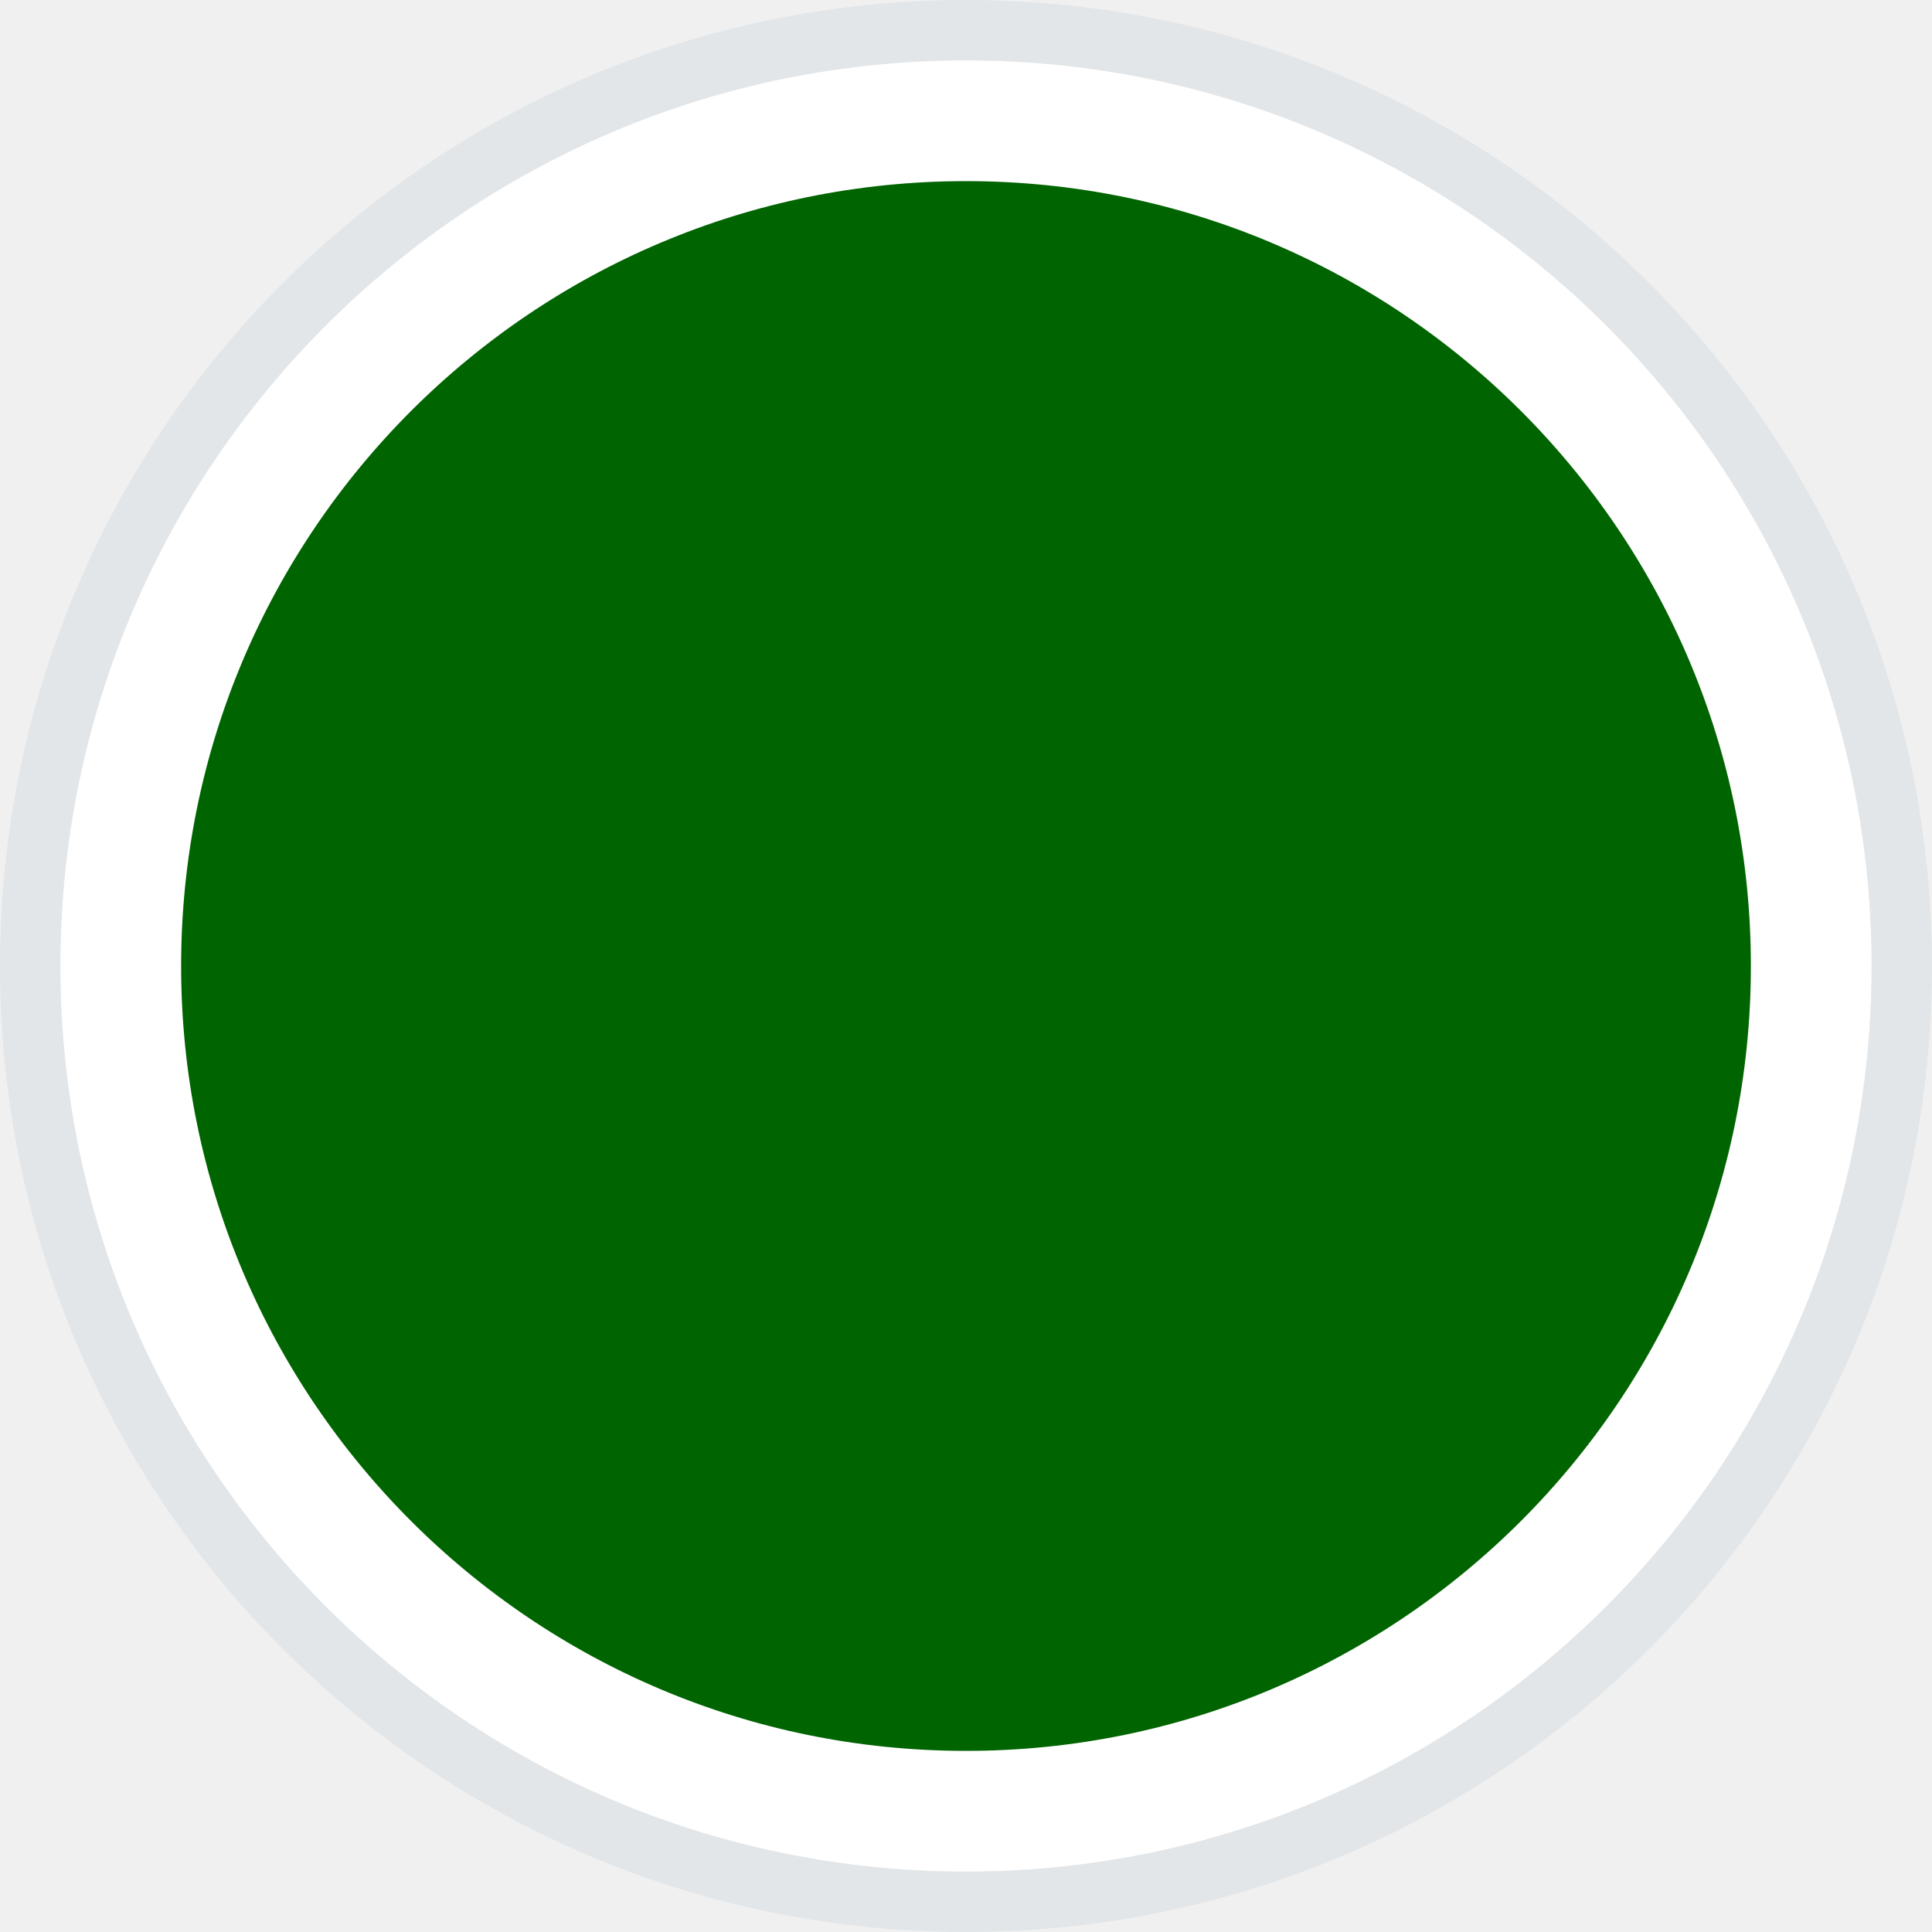
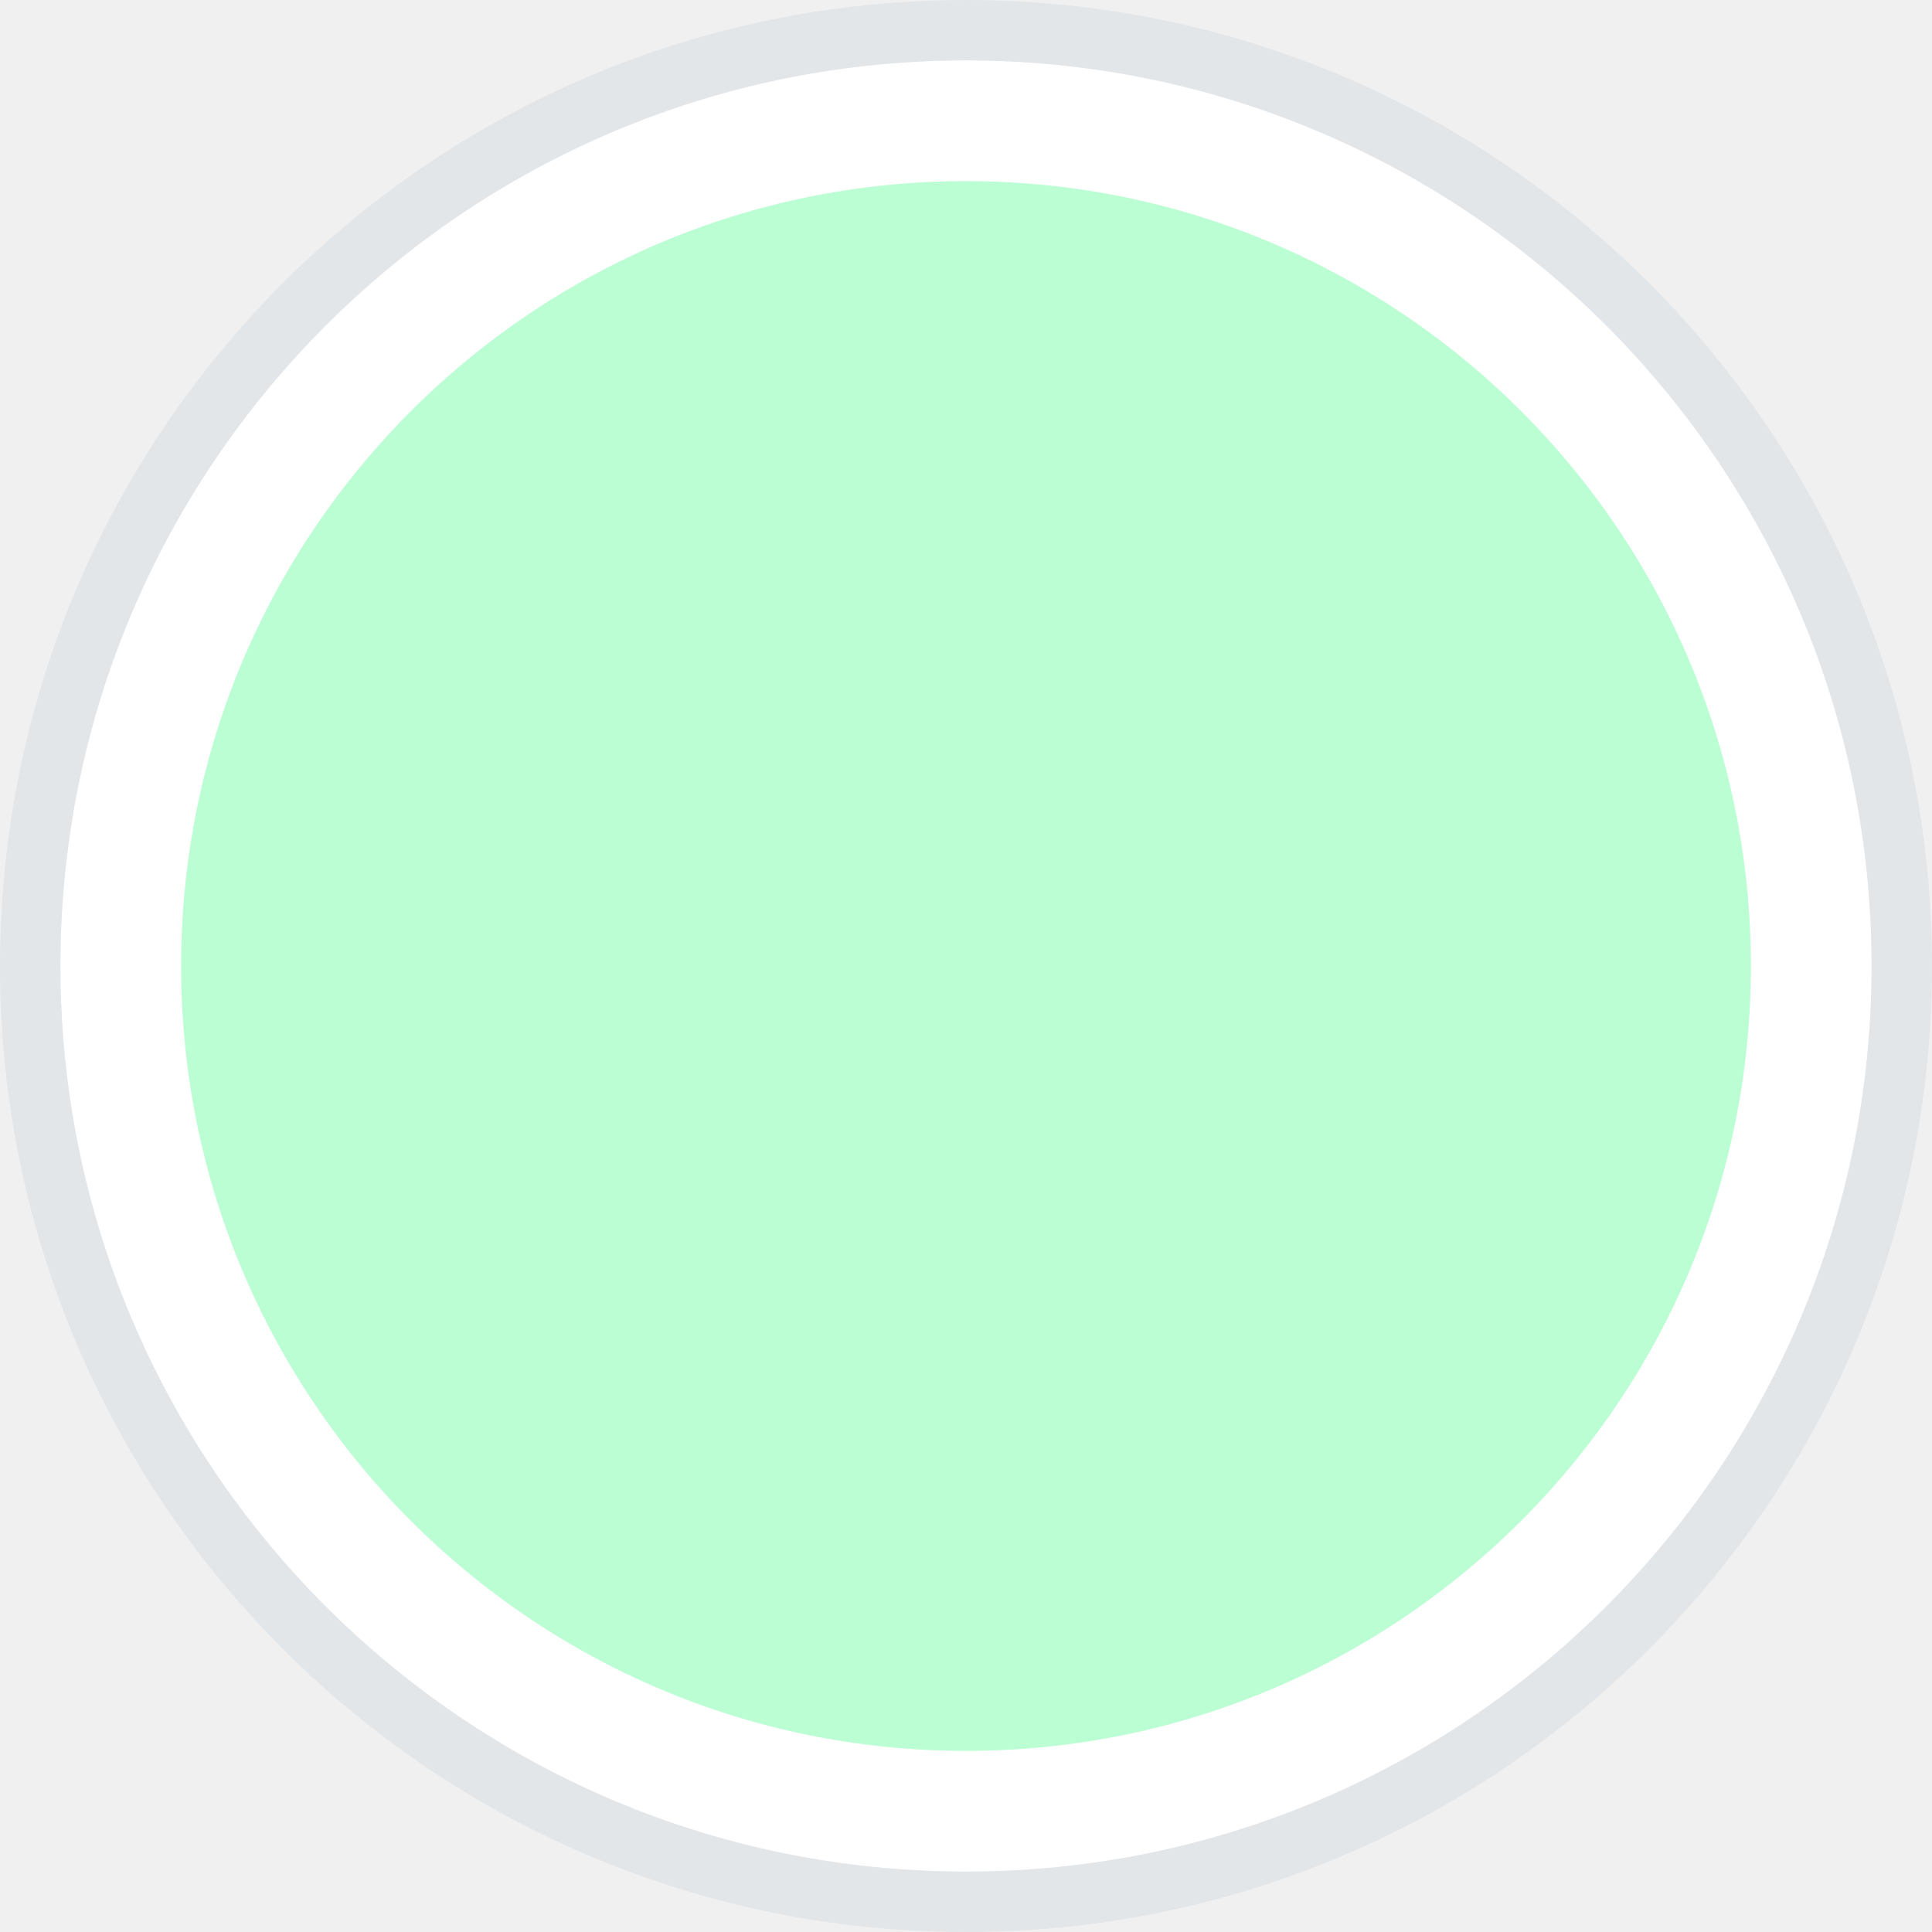
<svg xmlns="http://www.w3.org/2000/svg" width="32" height="32" viewBox="0 0 32 32" fill="none">
-   <rect x="2" y="2" width="28" height="28" rx="14" fill="darkgreen" stroke="white" stroke-width="2" />
+   <rect x="2" y="2" width="28" height="28" rx="14" fill="#bbfed4" stroke="white" stroke-width="2" />
  <rect x="0.5" y="0.5" width="31" height="31" rx="15.5" stroke="#E2E6E9" />
</svg>
